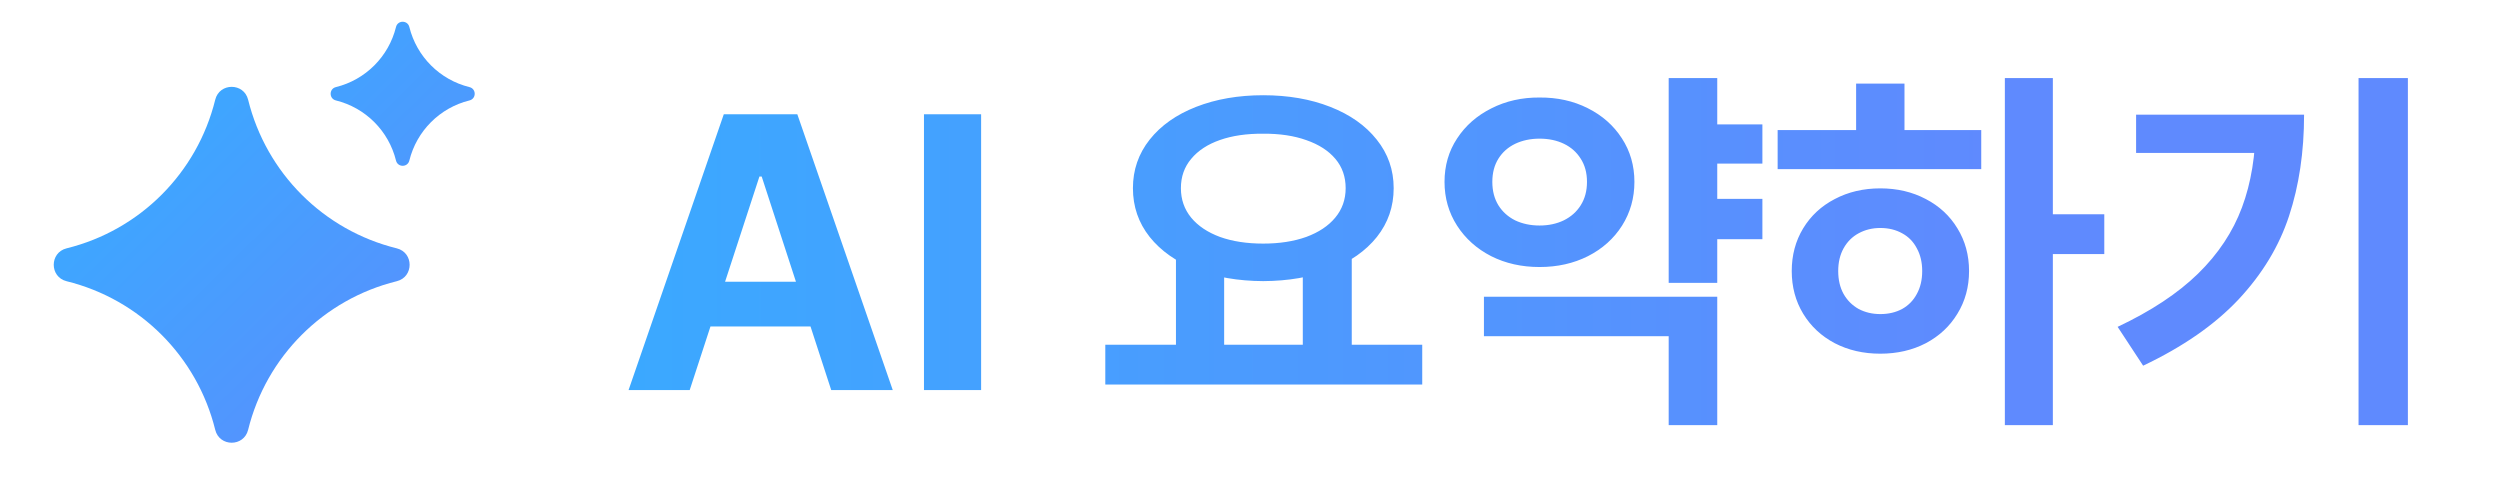
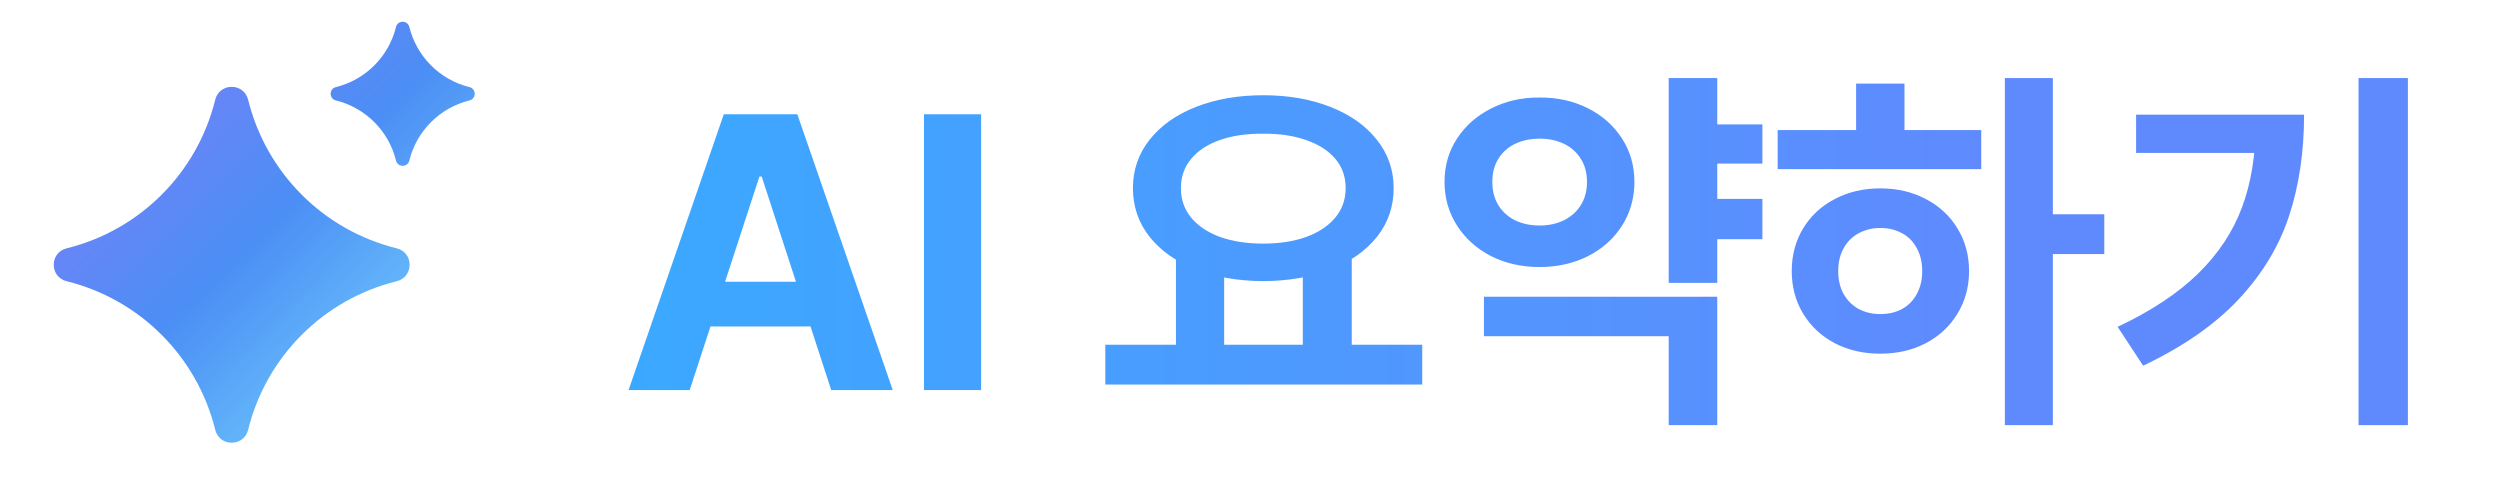
<svg xmlns="http://www.w3.org/2000/svg" width="141" height="28" viewBox="0 0 141 28" fill="none">
  <path d="M12.139 5.624C12.378 4.656 13.755 4.656 13.994 5.624C15.015 9.758 18.242 12.986 22.376 14.006C23.345 14.245 23.345 15.622 22.376 15.861C18.242 16.882 15.015 20.109 13.994 24.243C13.755 25.212 12.378 25.212 12.139 24.243C11.119 20.109 7.891 16.882 3.757 15.861C2.789 15.622 2.789 14.245 3.757 14.006C7.891 12.986 11.119 9.758 12.139 5.624Z" fill="url(#sparkle-grad)" />
  <path d="M22.335 1.521C22.432 1.129 22.989 1.129 23.086 1.521C23.499 3.194 24.806 4.5 26.479 4.913C26.871 5.01 26.871 5.567 26.479 5.664C24.806 6.077 23.499 7.384 23.086 9.057C22.989 9.449 22.432 9.449 22.335 9.057C21.922 7.384 20.616 6.077 18.943 5.664C18.551 5.567 18.551 5.01 18.943 4.913C20.616 4.5 21.922 3.194 22.335 1.521Z" fill="url(#sparkle-grad)" />
  <path d="M35.451 22L40.822 6.445H44.969L50.351 22H46.881L42.96 9.958H42.831L38.899 22H35.451ZM47.031 15.888V18.412H38.727V15.888H47.031ZM55.335 22H52.112V6.445H55.335V22ZM69.042 19.862H66.324V14.373H69.042V19.862ZM76.239 19.862H73.478V14.373H76.239V19.862ZM80.214 21.689H62.339V19.443H80.214V21.689ZM71.244 5.371C72.655 5.371 73.915 5.59 75.025 6.026C76.143 6.463 77.016 7.079 77.647 7.874C78.284 8.669 78.603 9.582 78.603 10.613C78.603 11.652 78.287 12.568 77.657 13.363C77.027 14.151 76.153 14.763 75.036 15.2C73.926 15.63 72.662 15.848 71.244 15.855C69.833 15.848 68.569 15.63 67.452 15.2C66.342 14.763 65.472 14.151 64.842 13.363C64.212 12.568 63.897 11.652 63.897 10.613C63.897 9.582 64.212 8.669 64.842 7.874C65.472 7.079 66.346 6.463 67.463 6.026C68.58 5.59 69.841 5.371 71.244 5.371ZM71.244 7.541C70.313 7.534 69.5 7.652 68.806 7.896C68.111 8.139 67.57 8.493 67.184 8.959C66.797 9.417 66.603 9.969 66.603 10.613C66.603 11.251 66.797 11.806 67.184 12.278C67.57 12.744 68.111 13.105 68.806 13.363C69.507 13.614 70.32 13.739 71.244 13.739C72.161 13.739 72.97 13.614 73.672 13.363C74.374 13.105 74.918 12.744 75.305 12.278C75.699 11.806 75.895 11.251 75.895 10.613C75.895 9.969 75.702 9.417 75.315 8.959C74.929 8.501 74.384 8.15 73.683 7.906C72.988 7.656 72.175 7.534 71.244 7.541ZM99.399 9.228H96.005V7.015H99.399V9.228ZM99.399 13.492H96.005V11.215H99.399V13.492ZM96.853 15.952H94.114V4.404H96.853V15.952ZM96.853 23.977H94.114V18.96H83.694V16.736H96.853V23.977ZM86.831 5.5C87.834 5.493 88.74 5.693 89.549 6.102C90.365 6.51 91.006 7.076 91.472 7.799C91.944 8.522 92.181 9.342 92.181 10.259C92.181 11.168 91.948 11.992 91.482 12.729C91.017 13.46 90.376 14.033 89.56 14.448C88.75 14.856 87.841 15.06 86.831 15.06C85.821 15.06 84.912 14.856 84.103 14.448C83.293 14.033 82.652 13.46 82.18 12.729C81.707 11.992 81.471 11.168 81.471 10.259C81.471 9.342 81.707 8.526 82.18 7.81C82.652 7.086 83.297 6.521 84.113 6.112C84.93 5.697 85.836 5.493 86.831 5.5ZM86.831 7.82C86.323 7.82 85.864 7.917 85.456 8.11C85.055 8.304 84.74 8.583 84.511 8.948C84.282 9.313 84.167 9.75 84.167 10.259C84.167 10.767 84.282 11.208 84.511 11.58C84.74 11.945 85.055 12.228 85.456 12.429C85.864 12.622 86.323 12.719 86.831 12.719C87.34 12.719 87.794 12.622 88.195 12.429C88.603 12.228 88.922 11.945 89.151 11.58C89.388 11.208 89.506 10.767 89.506 10.259C89.506 9.75 89.388 9.313 89.151 8.948C88.922 8.583 88.607 8.304 88.206 8.11C87.805 7.917 87.347 7.82 86.831 7.82ZM115.781 23.977H113.074V4.404H115.781V23.977ZM118.682 14.33H115.18V12.085H118.682V14.33ZM111.742 9.539H100.259V7.337H111.742V9.539ZM106.049 10.624C107.001 10.624 107.857 10.825 108.616 11.226C109.375 11.62 109.97 12.171 110.399 12.88C110.836 13.589 111.055 14.391 111.055 15.286C111.055 16.181 110.836 16.983 110.399 17.692C109.97 18.401 109.375 18.956 108.616 19.357C107.857 19.751 107.001 19.948 106.049 19.948C105.096 19.948 104.241 19.751 103.481 19.357C102.722 18.956 102.128 18.401 101.698 17.692C101.269 16.983 101.054 16.181 101.054 15.286C101.054 14.391 101.269 13.589 101.698 12.88C102.128 12.171 102.722 11.62 103.481 11.226C104.241 10.825 105.096 10.624 106.049 10.624ZM106.049 12.858C105.598 12.858 105.189 12.959 104.824 13.159C104.466 13.352 104.183 13.635 103.976 14.008C103.775 14.373 103.675 14.799 103.675 15.286C103.675 15.78 103.775 16.21 103.976 16.575C104.183 16.94 104.466 17.223 104.824 17.424C105.189 17.617 105.598 17.714 106.049 17.714C106.514 17.714 106.926 17.617 107.284 17.424C107.642 17.223 107.918 16.94 108.111 16.575C108.312 16.21 108.412 15.78 108.412 15.286C108.412 14.799 108.312 14.373 108.111 14.008C107.918 13.635 107.642 13.352 107.284 13.159C106.926 12.959 106.514 12.858 106.049 12.858ZM107.413 8.175H104.685V4.716H107.413V8.175ZM135.805 23.977H133.022V4.404H135.805V23.977ZM129.95 6.467C129.95 8.565 129.667 10.47 129.102 12.182C128.543 13.886 127.594 15.454 126.255 16.887C124.916 18.312 123.122 19.558 120.873 20.625L119.434 18.434C121.317 17.546 122.828 16.547 123.967 15.437C125.105 14.326 125.933 13.08 126.448 11.698C126.964 10.316 127.222 8.733 127.222 6.95V6.467H129.95ZM128.479 8.626H120.476V6.467H128.479V8.626Z" fill="url(#paint0_linear_748_1866)" />
  <defs>
    <linearGradient id="sparkle-grad" x1="2.78" y1="1.12" x2="26.5" y2="25.22" gradientUnits="userSpaceOnUse">
-       <stop stop-color="#31B1FF" />
-       <stop offset="1" stop-color="#5F8AFE" />
+       <stop stop-color="#8B7BF8" />
+       <stop offset="0.5" stop-color="#4B8EF5" />
+       <stop offset="1" stop-color="#7FE4FF" />
    </linearGradient>
    <linearGradient id="paint0_linear_748_1866" x1="13.932" y1="13.235" x2="138" y2="13.235" gradientUnits="userSpaceOnUse">
      <stop stop-color="#31B1FF" />
      <stop offset="0.793" stop-color="#5F8AFE" />
    </linearGradient>
  </defs>
</svg>
